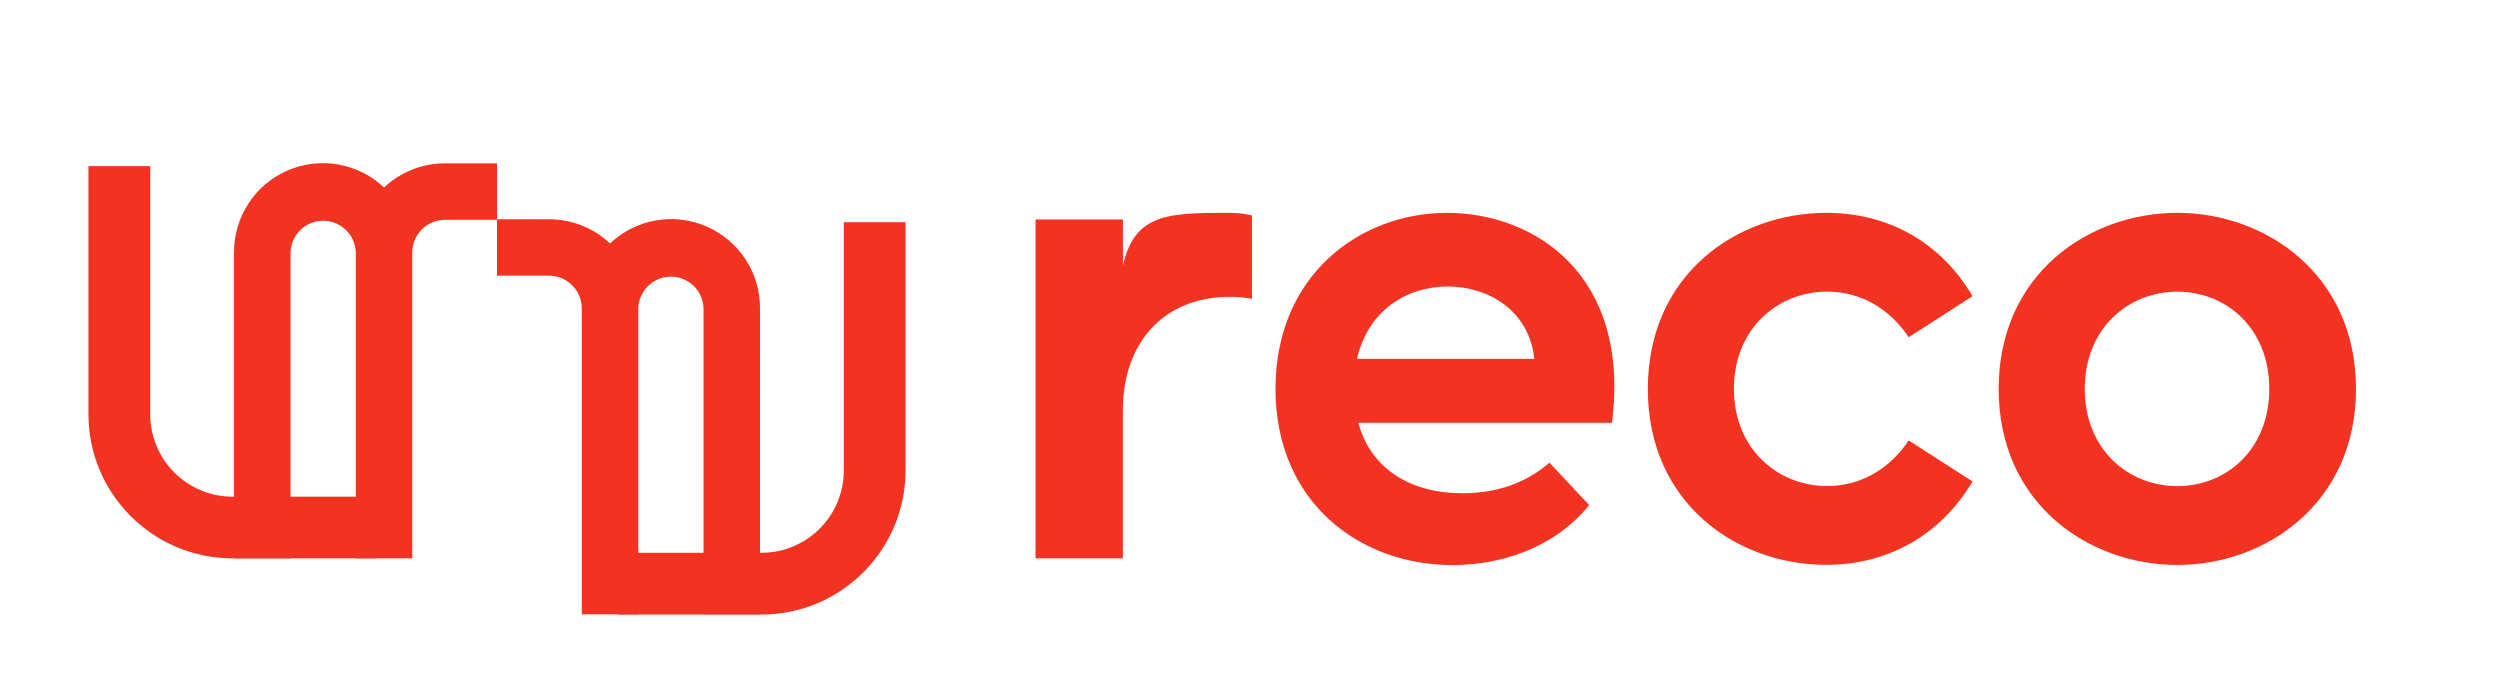
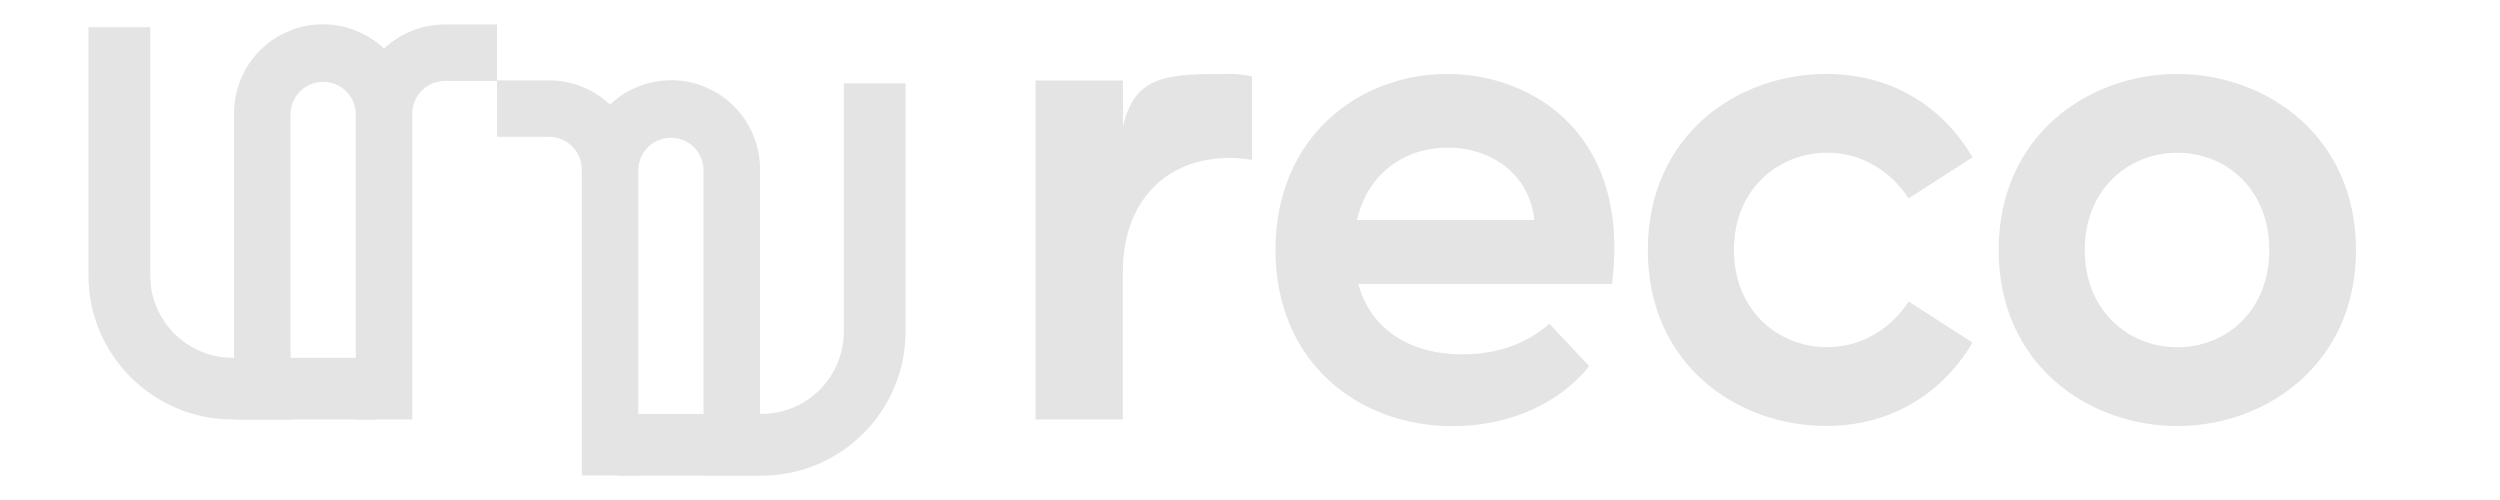
- <svg xmlns="http://www.w3.org/2000/svg" id="Camada_2" data-name="Camada 2" viewBox="100 400 900 250">
+ <svg xmlns="http://www.w3.org/2000/svg" id="Camada_2" data-name="Camada 2" viewBox="100 450 900 180">
  <defs>
-     <style>.cls-1{fill:#f23322;}</style>
+     <style>.cls-1{fill:#e4e4e4;}</style>
  </defs>
  <path class="cls-1" d="M184.25,490.88a32,32,0,0,1,54-23.38,32,32,0,0,1,21.47-8.7h19.21v20.34H260.16a11.78,11.78,0,0,0-11.75,11.75V601H228.08V490.87a11.75,11.75,0,0,0-23.49,0V601H184.25Z" />
  <path class="cls-1" d="M154.08,459.8v89.49a29.66,29.66,0,0,0,29.51,29.51h51.75V601H183.59a51.9,51.9,0,0,1-51.75-51.75V459.8Z" />
  <path class="cls-1" d="M373.6,621.16H353.27V511a11.75,11.75,0,0,0-23.49,0V621.16H309.44V511a11.78,11.78,0,0,0-11.75-11.75H278.93V478.94h19.21a32,32,0,0,1,21.47,8.7,32,32,0,0,1,54,23.38Z" />
  <path class="cls-1" d="M426,480v89.49a51.9,51.9,0,0,1-51.75,51.75H322.52V599h51.75a29.66,29.66,0,0,0,29.51-29.51V480Z" />
  <path class="cls-1" d="M472.79,479h31.46v16.62c4.23-18.78,16.2-19,38.26-19a32.72,32.72,0,0,1,8.22.94v30a46,46,0,0,0-8-.7c-23.71,0-38.5,16.43-38.5,40.85V601H472.79Z" />
  <path class="cls-1" d="M559.18,540c0-41.08,30.52-63.38,61.74-63.38,31,0,66.2,21.83,59.39,75.59H589c4.46,16.67,19,25.35,37.33,25.35,12,0,22.54-3.29,31.46-11l14.32,15.26c-10.09,12.68-27.7,21.6-49.3,21.6C589.23,603.38,559.18,580.61,559.18,540Zm93.19-10.8c-1.88-17.37-16.43-26.06-31.22-26.06-14.55,0-28.64,8.45-32.63,26.06Z" />
  <path class="cls-1" d="M693.22,540c0-41.31,32.16-63.38,64.32-63.38,21.6,0,40.85,10.09,52.58,30l-23,14.79c-6.34-9.62-16.67-16.43-29.34-16.43-17.61,0-33.57,13.15-33.57,35s16,35,33.57,35c12.68,0,23-6.81,29.34-16.43l23,14.79c-11.74,19.72-31,30-52.58,30C725.38,603.38,693.22,581.32,693.22,540Z" />
  <path class="cls-1" d="M819.52,540c0-41.31,32.4-63.38,64.32-63.38,31.69,0,64.32,22.07,64.32,63.38s-32.63,63.38-64.32,63.38C851.91,603.38,819.52,581.32,819.52,540Zm64.32,35c17.61,0,33.1-13.15,33.1-35s-15.49-35-33.1-35-33.33,13.15-33.33,35S866.23,575,883.84,575Z" />
</svg>
